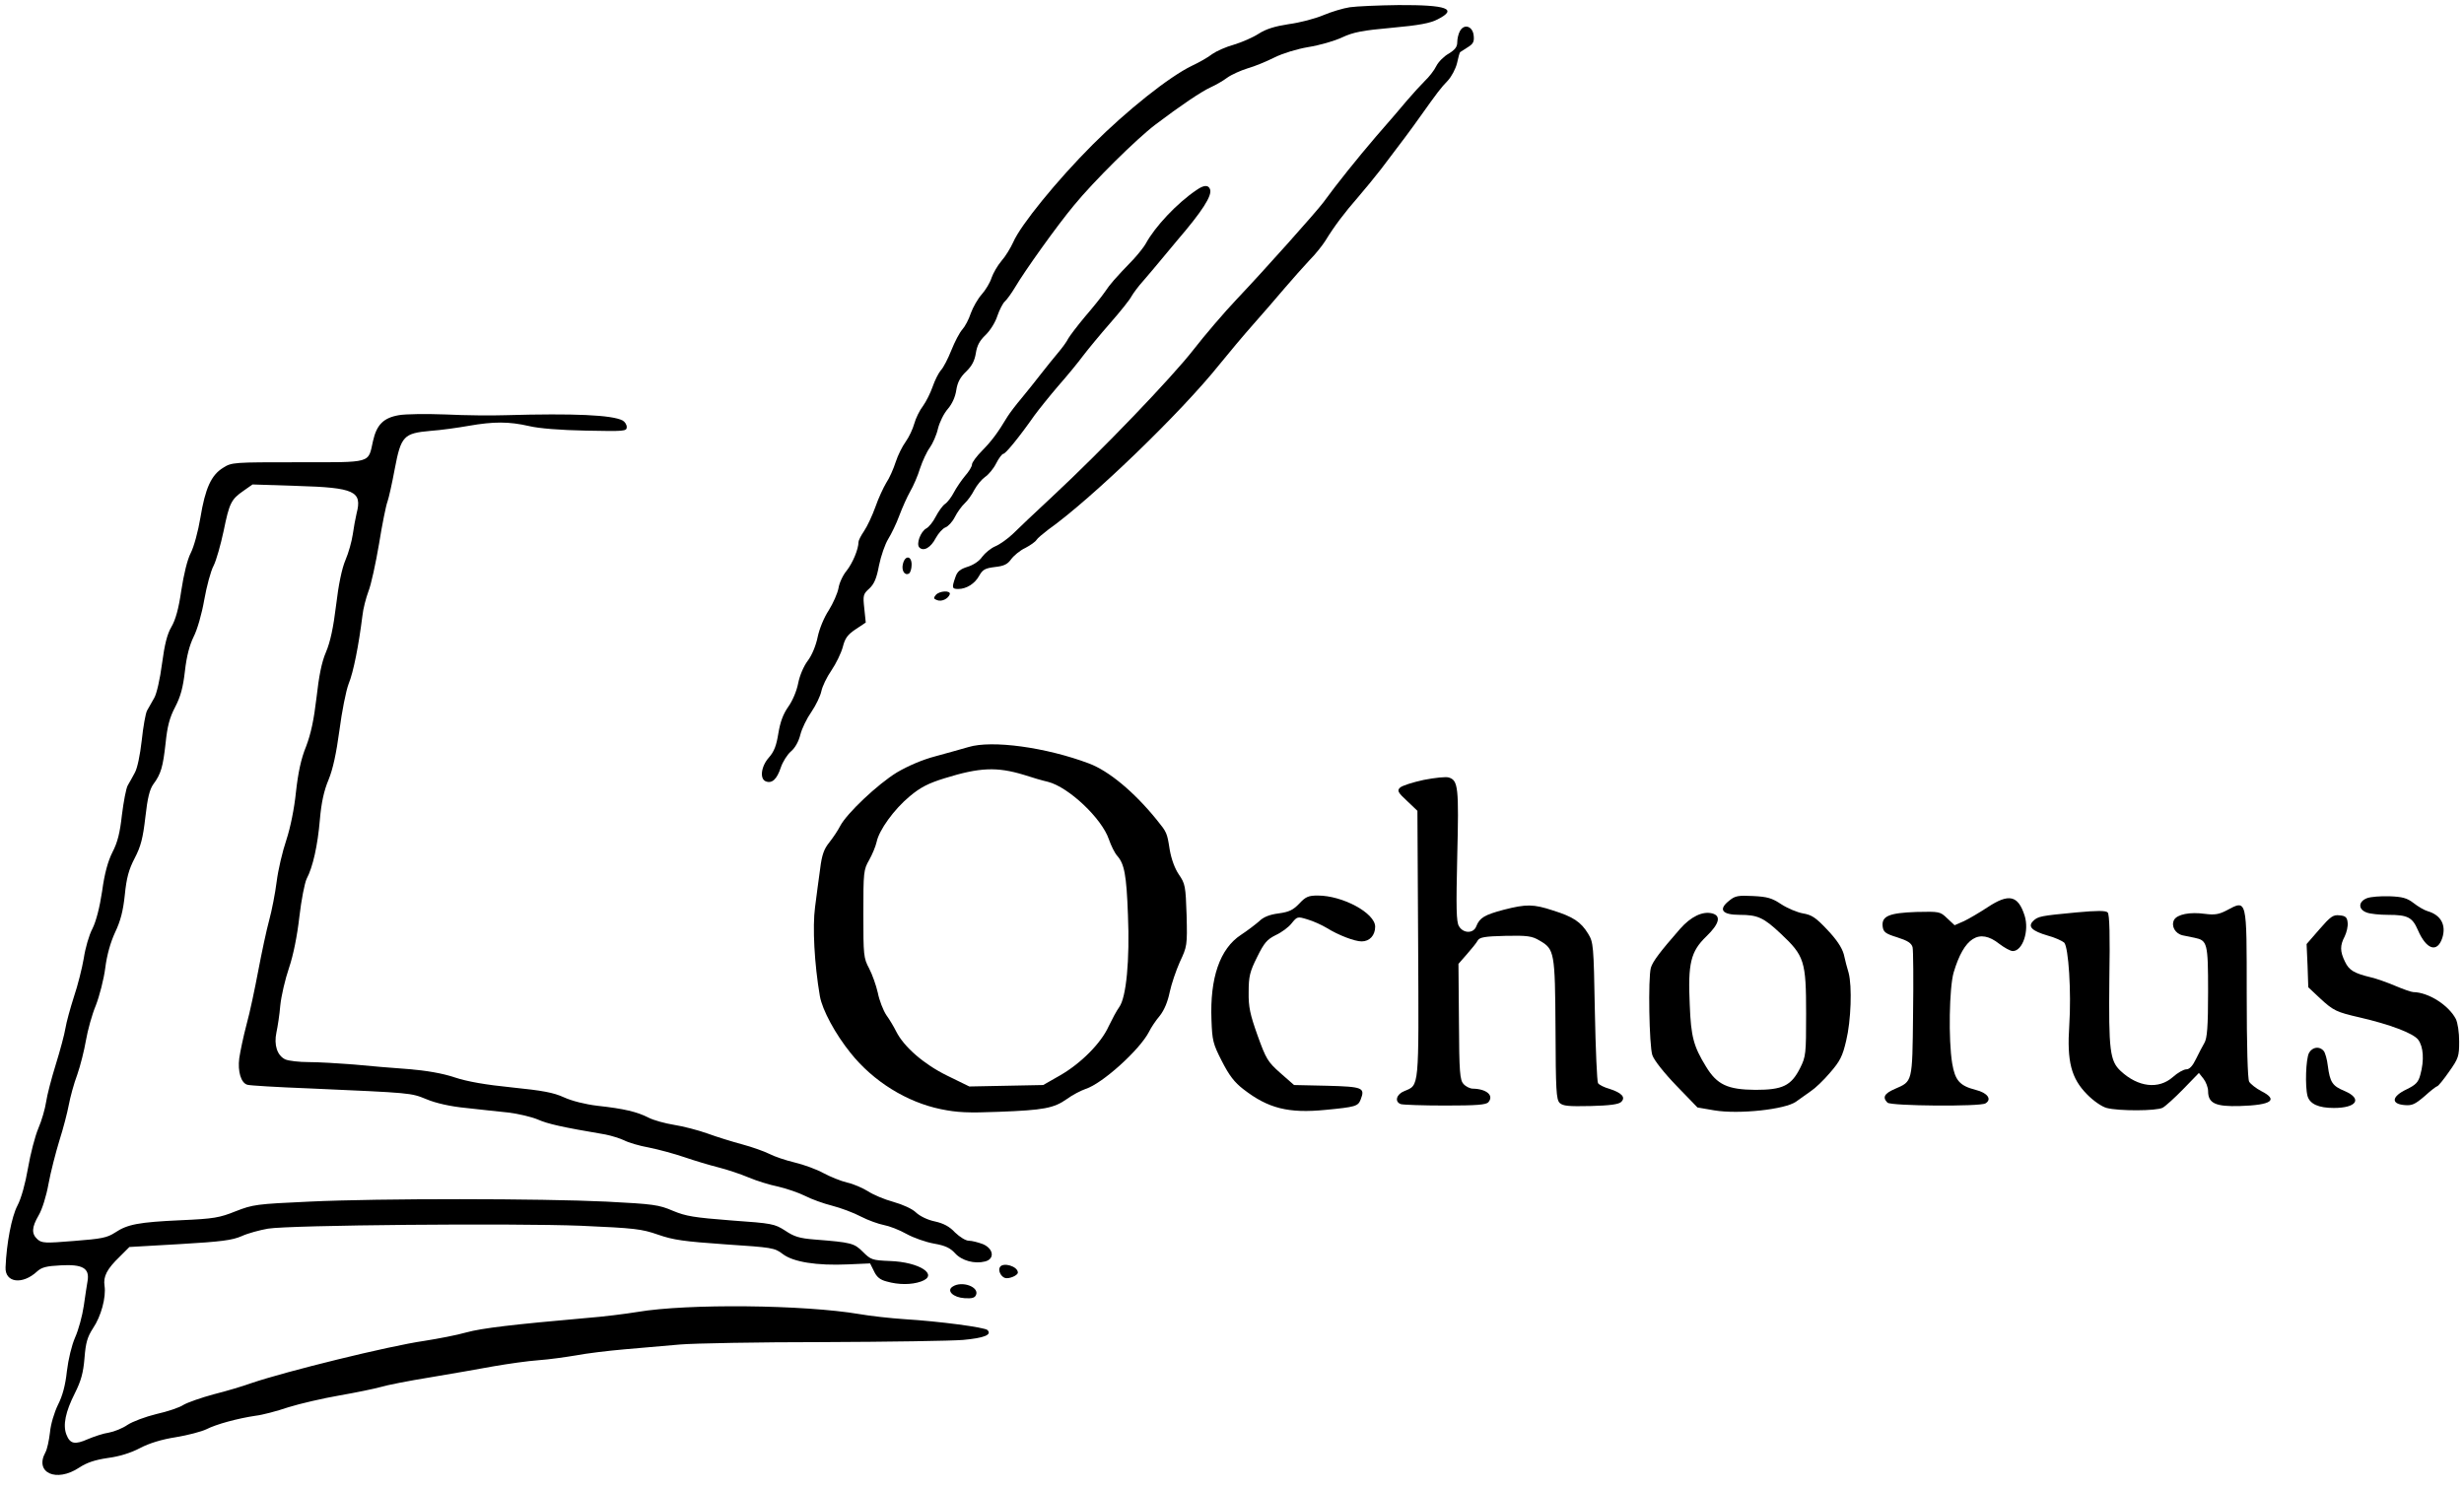
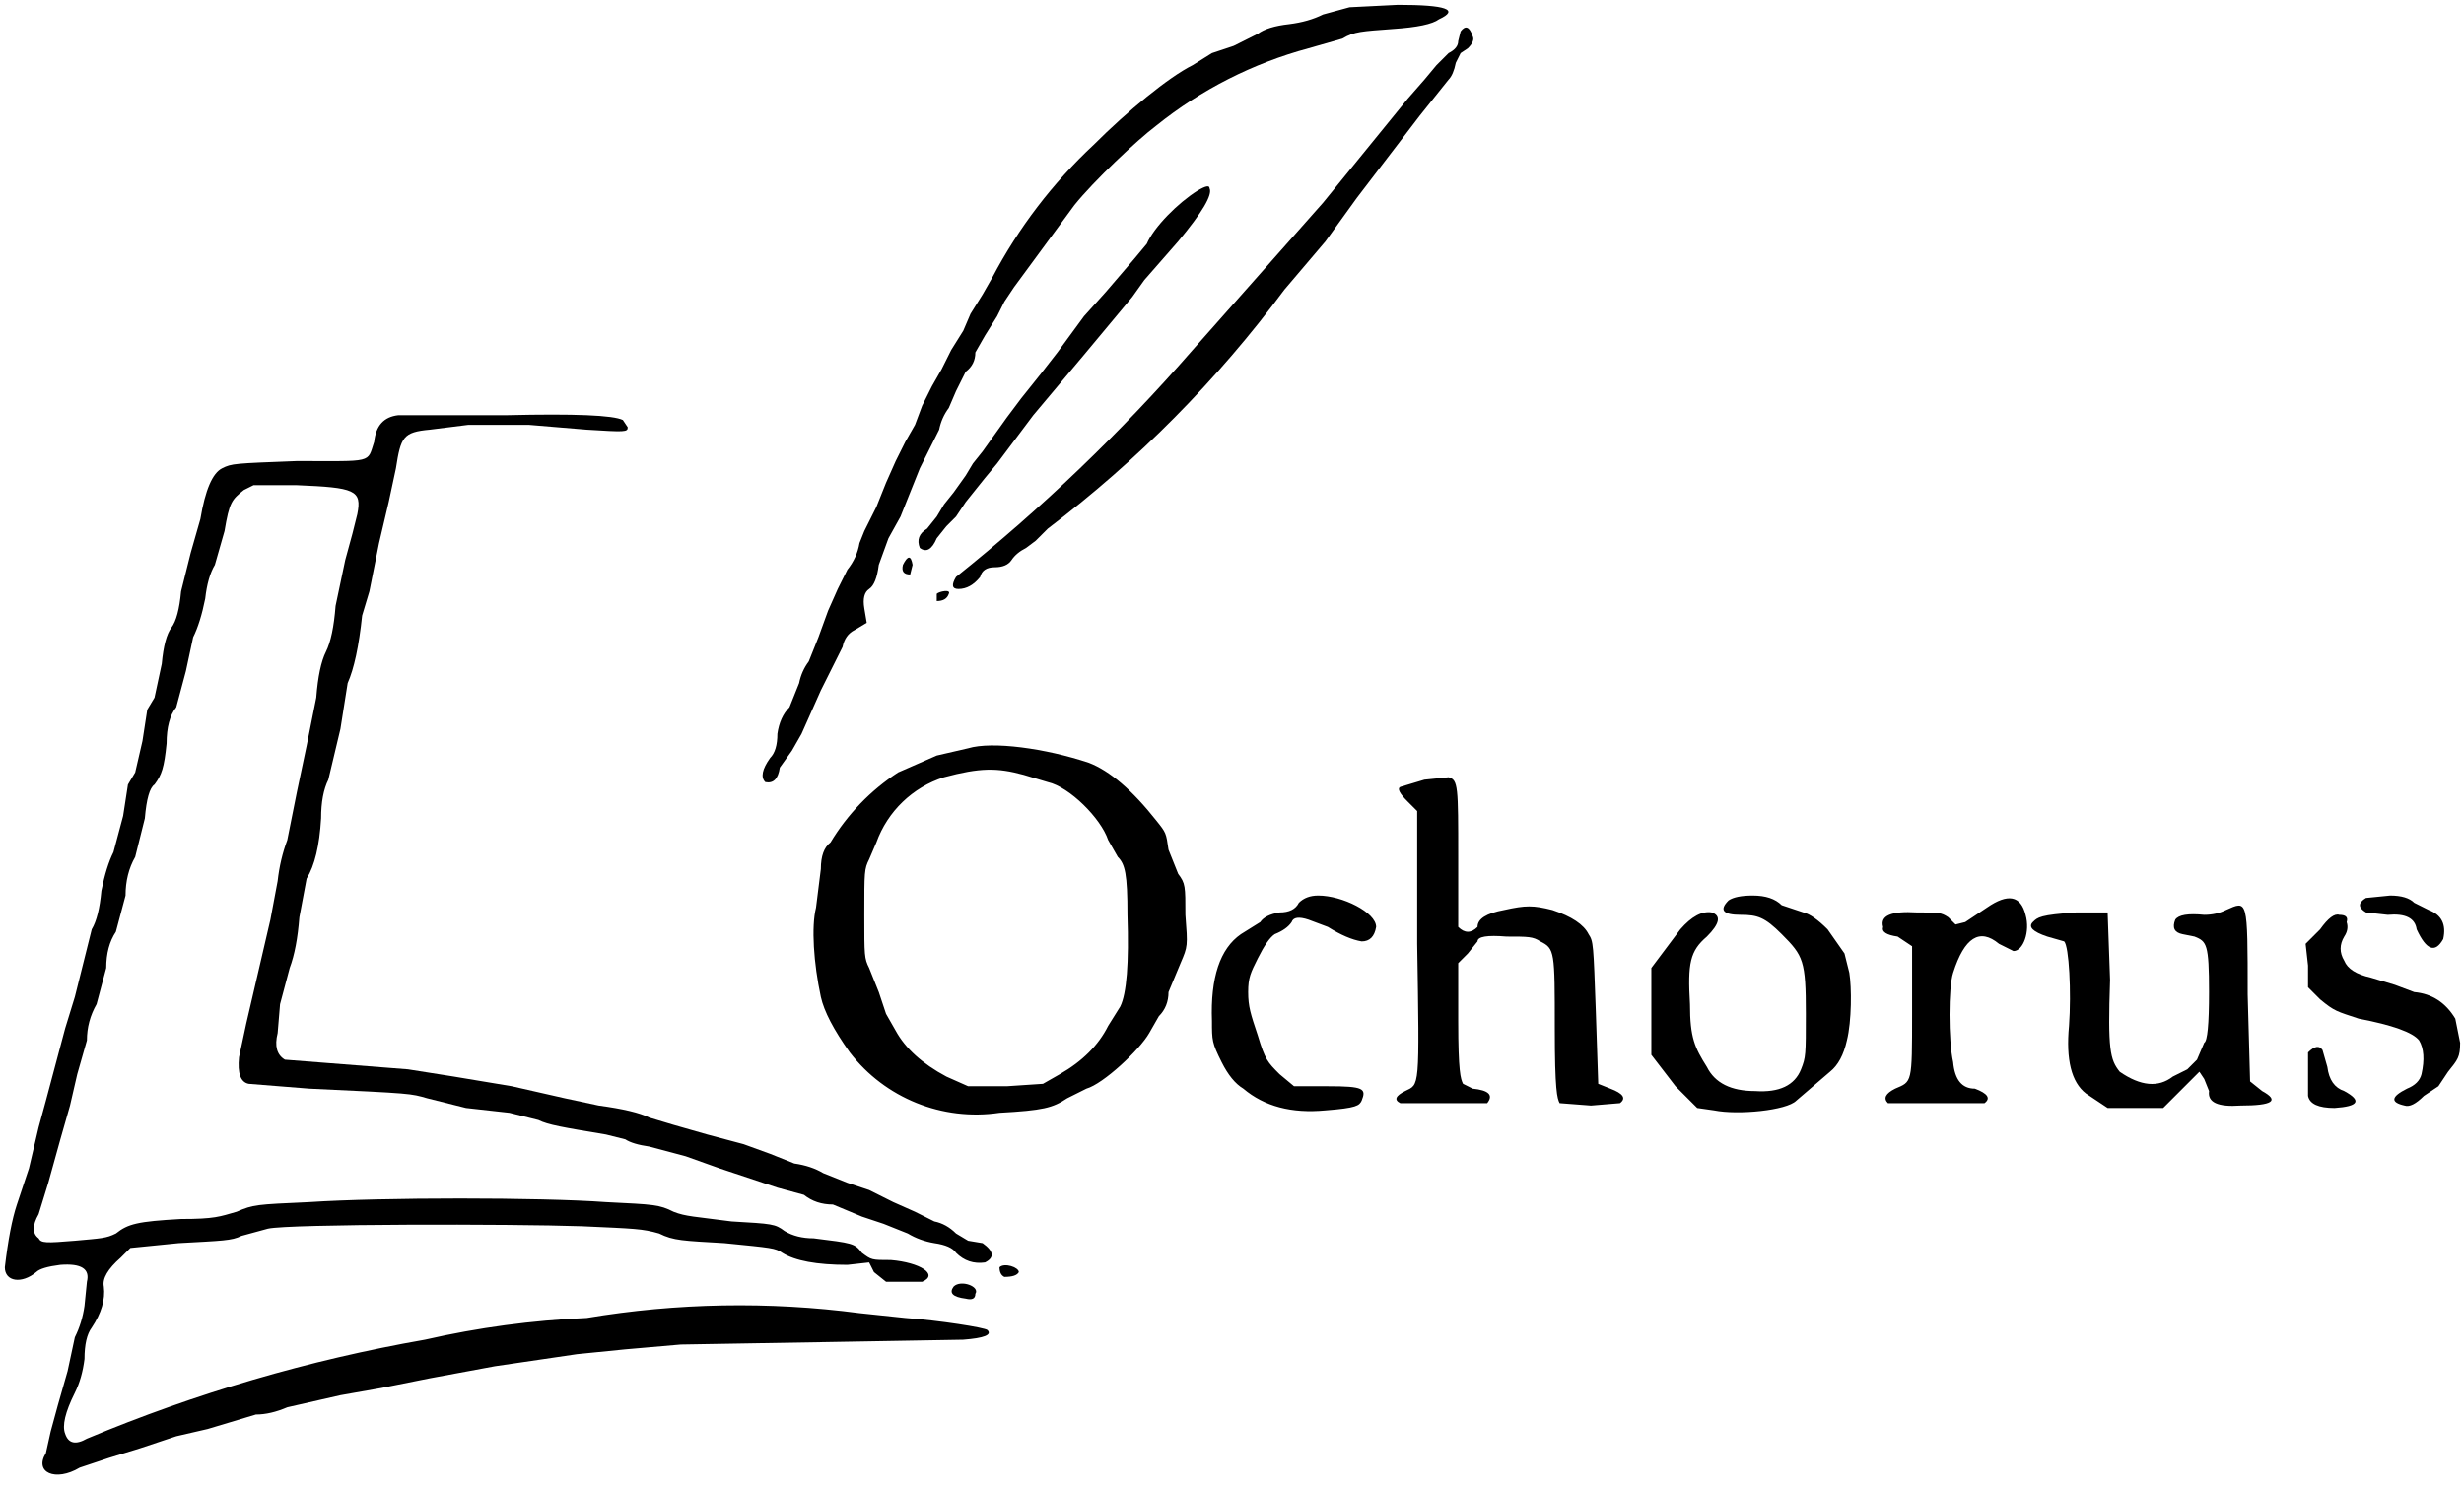
- <svg xmlns="http://www.w3.org/2000/svg" viewBox="220.4 101.0 1020.6 616.3" fill="currentColor">
-   <g transform="translate(0,784) scale(0.1,-0.1)">
-     <path d="M7795 6800 c-27 -4 -77 -19 -110 -33 -33 -14 -97 -31 -143 -37 -58 -9 -94 -20 -125 -40 -23 -15 -69 -35 -102 -45 -33 -9 -73 -27 -90 -39 -16 -13 -55 -35 -85 -49 -93 -45 -268 -184 -410 -326 -148 -148 -299 -334 -329 -404 -11 -24 -32 -59 -49 -78 -16 -19 -34 -50 -41 -70 -6 -20 -25 -51 -41 -69 -16 -18 -36 -53 -45 -78 -8 -25 -24 -55 -35 -67 -11 -12 -31 -50 -45 -85 -14 -35 -33 -73 -44 -84 -10 -12 -25 -42 -34 -68 -9 -26 -27 -62 -40 -80 -14 -18 -30 -51 -36 -73 -6 -22 -22 -56 -35 -74 -14 -19 -33 -57 -42 -85 -9 -28 -26 -67 -39 -86 -12 -20 -33 -65 -45 -100 -13 -36 -34 -81 -47 -100 -13 -19 -23 -39 -23 -45 0 -30 -24 -87 -49 -119 -16 -19 -31 -52 -34 -73 -4 -21 -22 -62 -40 -91 -20 -30 -39 -77 -46 -110 -7 -35 -23 -75 -41 -99 -18 -24 -34 -63 -40 -94 -6 -31 -23 -72 -41 -97 -21 -30 -33 -62 -41 -110 -8 -50 -17 -75 -39 -100 -33 -37 -39 -89 -13 -99 26 -10 46 9 62 57 8 24 27 54 42 67 17 14 32 41 39 69 6 25 27 68 46 95 19 28 37 66 41 85 4 20 22 58 42 87 19 28 40 71 47 97 9 36 20 51 53 73 l42 28 -6 58 c-6 54 -5 60 21 83 20 19 30 42 40 96 8 39 25 88 38 109 13 21 34 64 46 97 12 32 32 77 45 100 13 22 32 66 41 96 10 30 28 69 40 85 12 17 28 52 34 79 7 28 25 64 41 82 18 21 31 50 35 78 5 32 16 53 41 77 24 23 35 45 40 76 5 32 16 52 40 75 19 18 41 53 49 79 9 26 23 53 31 60 8 7 27 33 42 58 40 68 174 256 245 341 81 99 259 275 337 334 103 78 189 136 228 154 20 9 52 27 69 40 18 13 56 30 85 39 29 8 79 29 111 45 34 17 93 35 140 43 45 7 108 25 140 40 47 22 85 29 207 40 111 10 159 19 189 35 85 43 38 60 -162 59 -84 -1 -174 -5 -202 -9z" />
-     <path d="M8251 6701 c-6 -11 -11 -31 -11 -46 0 -19 -9 -31 -35 -47 -20 -11 -43 -34 -52 -52 -8 -17 -30 -45 -47 -61 -17 -17 -50 -53 -73 -80 -23 -28 -81 -95 -129 -150 -77 -90 -164 -198 -219 -274 -30 -40 -244 -280 -357 -399 -54 -57 -135 -152 -180 -210 -91 -117 -380 -418 -583 -607 -71 -66 -146 -137 -166 -157 -21 -20 -53 -43 -72 -51 -19 -8 -43 -28 -55 -44 -12 -18 -37 -34 -60 -41 -31 -10 -43 -19 -51 -44 -15 -43 -14 -48 12 -48 34 0 69 22 87 55 14 25 24 31 65 36 37 4 52 11 67 32 11 15 37 37 59 47 21 11 42 26 46 33 4 7 27 26 49 43 179 127 550 485 709 684 38 47 100 121 139 165 39 44 98 112 130 150 33 39 80 91 104 117 25 25 54 62 66 81 36 59 79 116 135 180 29 34 72 86 95 116 87 114 127 168 161 216 74 104 87 121 115 150 16 17 33 49 39 73 5 24 11 45 13 46 1 1 16 10 31 20 23 14 28 23 25 49 -4 39 -40 50 -57 18z" />
-     <path d="M7159 6042 c-80 -54 -171 -151 -209 -221 -7 -13 -30 -42 -51 -65 -80 -83 -96 -102 -119 -136 -13 -19 -50 -65 -82 -102 -31 -37 -62 -78 -69 -90 -6 -13 -26 -40 -43 -60 -17 -20 -49 -60 -71 -88 -22 -29 -58 -73 -80 -100 -22 -26 -48 -60 -58 -76 -41 -68 -64 -99 -104 -140 -24 -24 -43 -50 -43 -58 0 -9 -13 -30 -29 -48 -15 -18 -36 -49 -46 -68 -10 -19 -26 -41 -37 -48 -10 -7 -27 -31 -38 -52 -11 -22 -29 -44 -39 -49 -24 -13 -43 -65 -29 -79 18 -18 48 0 68 39 11 20 29 40 40 44 11 4 29 23 39 43 10 20 29 46 41 57 12 11 30 36 40 56 11 20 30 43 44 53 14 9 35 34 46 56 11 22 25 40 30 40 9 0 65 68 128 158 19 26 64 82 100 124 37 42 83 98 102 124 19 25 70 87 112 135 43 49 83 99 89 112 7 12 28 41 48 63 20 23 52 61 71 84 19 23 51 61 70 84 103 120 146 186 136 212 -7 19 -26 18 -57 -4z" />
-     <path d="M3856 5110 c-64 -11 -92 -40 -107 -107 -21 -94 0 -88 -311 -88 -267 0 -274 0 -310 -23 -49 -30 -74 -85 -94 -207 -9 -55 -27 -121 -40 -146 -14 -27 -29 -89 -39 -155 -11 -76 -24 -122 -41 -151 -18 -31 -28 -72 -39 -153 -8 -62 -22 -124 -32 -141 -10 -17 -23 -41 -30 -53 -6 -11 -16 -67 -22 -124 -7 -61 -18 -115 -29 -134 -9 -17 -22 -40 -29 -52 -7 -13 -17 -67 -24 -122 -8 -73 -18 -114 -39 -154 -19 -38 -33 -88 -43 -162 -10 -67 -25 -125 -40 -155 -14 -26 -30 -82 -36 -123 -7 -41 -25 -113 -41 -160 -15 -47 -31 -105 -35 -130 -4 -25 -22 -92 -40 -150 -18 -58 -36 -127 -40 -155 -4 -27 -18 -77 -32 -109 -14 -33 -33 -107 -43 -165 -11 -64 -28 -126 -44 -156 -24 -46 -45 -156 -49 -255 -3 -64 70 -74 131 -17 19 17 38 22 98 25 90 5 119 -12 111 -63 -3 -16 -10 -64 -16 -105 -6 -41 -22 -100 -36 -131 -14 -32 -28 -90 -34 -140 -6 -57 -18 -102 -37 -139 -15 -31 -30 -80 -33 -114 -4 -34 -12 -71 -19 -83 -46 -84 45 -126 140 -63 32 21 65 32 119 40 47 6 95 21 133 41 38 20 90 36 148 45 49 8 106 23 127 33 41 21 130 45 204 56 27 3 88 19 135 35 48 15 143 37 212 49 69 12 146 28 171 35 26 8 118 26 205 40 88 15 206 35 264 46 58 10 141 22 185 25 43 3 113 13 155 20 41 8 131 19 200 25 69 6 172 15 230 20 58 5 326 10 595 10 270 1 530 5 578 9 87 8 121 21 101 41 -11 11 -197 36 -344 45 -58 4 -141 13 -186 21 -230 39 -712 44 -919 9 -49 -8 -144 -20 -210 -25 -306 -27 -435 -42 -500 -60 -38 -11 -117 -26 -174 -35 -146 -21 -572 -126 -716 -175 -33 -12 -103 -33 -155 -46 -52 -14 -109 -34 -126 -44 -16 -11 -67 -28 -112 -38 -45 -11 -99 -31 -120 -45 -20 -14 -55 -28 -77 -32 -22 -3 -61 -16 -87 -27 -54 -24 -74 -20 -89 19 -15 39 -4 94 35 171 26 52 35 85 40 146 5 64 12 87 35 123 34 50 55 129 48 176 -6 39 10 70 63 121 l40 40 209 12 c172 10 217 16 256 33 26 12 75 25 109 31 92 15 1014 23 1296 12 224 -10 251 -13 320 -37 63 -22 107 -28 278 -40 194 -13 204 -14 238 -40 43 -33 140 -49 271 -43 l91 4 16 -32 c11 -24 25 -36 53 -43 49 -14 102 -14 142 0 76 27 -6 81 -130 85 -72 3 -78 5 -111 38 -36 36 -48 39 -200 51 -63 5 -85 12 -122 37 -44 28 -53 30 -223 42 -153 12 -187 17 -242 40 -58 25 -81 28 -275 38 -271 13 -935 14 -1231 0 -220 -10 -233 -12 -305 -40 -67 -27 -91 -31 -225 -37 -177 -8 -223 -17 -274 -51 -34 -22 -56 -26 -171 -35 -120 -10 -133 -9 -151 7 -25 23 -24 49 5 99 14 23 32 80 41 131 9 49 30 130 45 179 16 50 33 116 39 148 6 32 21 88 35 125 13 37 29 101 36 142 7 41 25 107 41 145 15 39 33 108 39 155 7 55 22 107 41 148 22 46 33 88 40 155 7 71 17 106 41 152 25 48 34 82 44 169 9 81 18 116 33 137 32 43 40 72 51 171 7 68 16 104 39 148 23 44 33 81 41 150 7 62 19 107 36 142 15 29 34 95 44 153 10 56 27 120 39 142 11 22 29 86 41 142 24 117 31 132 83 168 l37 26 184 -6 c239 -7 271 -22 247 -114 -5 -21 -12 -60 -16 -88 -4 -27 -17 -75 -30 -105 -15 -35 -29 -103 -39 -188 -11 -91 -24 -152 -42 -194 -18 -42 -29 -99 -39 -188 -11 -93 -23 -149 -43 -202 -21 -51 -33 -108 -42 -188 -7 -70 -23 -148 -40 -200 -16 -47 -34 -124 -40 -172 -6 -48 -20 -120 -31 -160 -11 -40 -31 -134 -45 -208 -14 -74 -35 -175 -49 -225 -13 -49 -26 -112 -30 -139 -7 -54 7 -103 34 -110 9 -3 124 -10 256 -15 428 -19 419 -18 486 -45 38 -16 99 -30 163 -36 55 -6 135 -15 176 -19 41 -5 96 -18 122 -29 41 -18 97 -31 280 -62 25 -5 60 -16 77 -24 17 -9 63 -23 103 -30 40 -8 106 -26 147 -40 41 -14 104 -33 140 -42 36 -9 93 -28 126 -42 33 -14 88 -31 123 -38 34 -8 84 -25 110 -38 27 -14 77 -32 113 -41 35 -9 89 -29 119 -45 31 -16 74 -31 95 -35 22 -4 64 -20 94 -37 29 -16 80 -34 114 -40 46 -8 67 -18 87 -40 28 -31 81 -45 124 -34 41 10 36 53 -9 72 -19 7 -45 14 -58 14 -13 0 -37 15 -57 34 -23 25 -48 38 -84 46 -30 6 -62 22 -78 37 -15 15 -55 33 -94 44 -37 10 -84 30 -105 44 -21 13 -59 30 -86 36 -26 6 -70 24 -98 39 -27 15 -81 35 -119 44 -38 9 -85 25 -106 36 -20 10 -70 28 -111 39 -41 11 -106 31 -144 45 -39 14 -101 30 -139 36 -37 6 -85 19 -106 30 -47 24 -101 37 -211 49 -51 6 -106 20 -139 35 -44 20 -88 28 -215 41 -109 11 -185 24 -239 42 -51 17 -117 28 -190 34 -61 4 -163 13 -226 19 -63 5 -147 10 -187 10 -40 0 -83 5 -97 11 -34 16 -48 60 -37 112 5 23 13 74 16 112 4 39 20 108 36 155 18 53 34 133 43 212 8 70 22 140 30 157 26 49 46 139 55 246 6 70 17 120 36 165 18 44 32 109 45 205 10 77 27 163 38 192 20 48 42 161 57 281 3 30 15 75 25 102 11 27 30 115 44 197 13 81 29 160 35 175 5 14 19 75 30 135 26 137 37 148 148 158 43 3 114 13 159 21 103 18 166 18 249 -1 41 -10 131 -17 236 -19 159 -3 169 -3 169 15 0 10 -8 22 -17 27 -44 23 -201 30 -483 22 -58 -2 -170 -1 -250 3 -80 3 -167 2 -194 -3z" />
-     <path d="M5944 4494 c-7 -27 7 -50 25 -40 6 4 11 20 11 37 0 37 -27 40 -36 3z" />
-     <path d="M6080 4365 c-10 -12 -9 -16 5 -21 19 -8 46 5 53 24 5 17 -43 15 -58 -3z" />
-     <path d="M6215 3735 c-27 -8 -89 -25 -136 -38 -54 -14 -114 -40 -160 -67 -80 -49 -208 -170 -235 -222 -9 -18 -30 -49 -45 -68 -22 -27 -31 -52 -38 -110 -6 -41 -15 -112 -21 -158 -11 -82 -3 -235 20 -369 10 -57 64 -157 127 -235 94 -118 233 -204 374 -233 68 -14 113 -16 239 -11 188 7 229 15 283 53 23 17 58 35 78 42 69 22 223 161 262 236 8 17 28 47 45 67 19 24 33 59 41 98 7 33 26 89 42 125 30 64 31 68 28 193 -4 122 -6 131 -32 169 -17 25 -31 63 -38 103 -11 71 -12 72 -54 124 -94 116 -198 202 -280 233 -178 67 -402 98 -500 68z m230 -115 c33 -11 78 -24 100 -29 86 -22 223 -152 252 -238 9 -26 24 -57 35 -69 29 -33 38 -78 44 -244 8 -188 -7 -342 -36 -382 -11 -15 -30 -51 -44 -80 -31 -69 -114 -153 -201 -203 l-70 -40 -153 -3 -153 -3 -92 45 c-96 47 -179 119 -211 183 -9 18 -27 49 -41 68 -13 20 -29 61 -35 92 -7 31 -23 76 -36 101 -23 43 -24 54 -24 226 0 173 1 183 24 223 13 23 27 57 31 75 10 49 72 135 137 189 44 37 77 54 145 75 145 45 216 48 328 14z" />
-     <path d="M8101 3599 c-46 -10 -90 -24 -98 -32 -13 -12 -9 -20 29 -55 l43 -41 3 -552 c3 -605 5 -583 -57 -609 -33 -13 -42 -44 -15 -54 9 -3 91 -6 184 -6 130 0 170 3 179 14 24 28 -8 55 -65 56 -11 0 -29 9 -38 19 -15 17 -18 47 -19 259 l-2 239 35 40 c19 22 40 47 45 57 8 13 28 17 115 19 90 2 110 -1 140 -19 63 -36 65 -47 67 -368 1 -252 3 -290 17 -305 14 -13 36 -15 129 -13 79 2 116 7 126 17 20 19 2 38 -48 54 -22 6 -44 17 -48 24 -4 6 -10 140 -13 297 -5 276 -6 286 -28 322 -30 49 -62 70 -145 96 -82 27 -111 27 -205 3 -79 -21 -99 -33 -113 -68 -11 -31 -54 -31 -72 0 -11 18 -12 75 -7 292 7 283 4 312 -35 324 -11 4 -58 -1 -104 -10z" />
-     <path d="M7586 3087 c-26 -27 -42 -35 -86 -41 -38 -5 -63 -15 -81 -33 -15 -13 -49 -39 -75 -56 -87 -57 -129 -178 -122 -353 3 -84 6 -98 43 -170 30 -59 52 -88 90 -117 102 -79 186 -100 339 -85 125 12 135 15 146 43 19 49 9 53 -139 57 l-137 3 -57 50 c-52 46 -59 58 -94 155 -31 87 -38 118 -37 180 0 65 5 85 35 145 29 59 41 73 77 91 24 11 54 33 66 49 23 28 24 29 66 16 24 -7 59 -23 79 -35 48 -30 116 -56 145 -56 33 0 56 25 56 61 0 56 -134 129 -238 129 -38 0 -50 -5 -76 -33z" />
-     <path d="M9368 3100 c-48 -37 -33 -60 42 -60 74 0 99 -11 170 -78 98 -92 105 -113 105 -332 0 -167 -1 -177 -25 -225 -37 -73 -72 -90 -185 -90 -115 1 -159 21 -205 97 -51 83 -62 123 -67 256 -8 171 4 220 68 282 55 53 63 86 25 96 -40 10 -88 -13 -133 -64 -84 -96 -113 -135 -121 -161 -12 -43 -7 -322 6 -362 7 -21 48 -73 100 -127 l87 -90 70 -12 c102 -17 294 4 338 36 18 13 46 33 62 44 17 11 53 45 79 76 41 47 52 68 67 133 20 82 25 225 10 281 -6 19 -15 54 -20 77 -8 28 -30 61 -69 102 -47 50 -64 61 -100 67 -23 4 -64 21 -90 38 -39 26 -58 31 -117 34 -60 3 -74 1 -97 -18z" />
-     <path d="M12008 3109 c-36 -14 -37 -46 -2 -59 14 -6 55 -10 90 -10 81 0 100 -10 123 -63 35 -81 80 -96 101 -33 17 53 -5 95 -60 111 -14 4 -40 19 -59 34 -27 21 -47 26 -100 28 -36 1 -78 -2 -93 -8z" />
-     <path d="M10436 3071 c-32 -21 -76 -47 -97 -57 l-39 -17 -31 29 c-29 28 -32 28 -127 26 -113 -4 -145 -17 -140 -60 3 -23 11 -30 60 -45 44 -14 59 -24 64 -41 3 -12 4 -137 2 -278 -3 -285 -2 -277 -75 -309 -44 -19 -53 -35 -31 -57 14 -14 385 -17 406 -3 28 17 8 44 -41 56 -66 17 -85 39 -97 110 -16 98 -12 313 6 376 43 145 106 185 189 119 21 -16 46 -30 56 -30 41 0 69 84 49 147 -27 84 -65 93 -154 34z" />
-     <path d="M11426 3058 c-31 -16 -49 -19 -88 -14 -64 9 -116 -2 -129 -25 -13 -26 5 -57 36 -64 14 -3 36 -7 49 -10 53 -11 56 -21 56 -223 0 -146 -4 -193 -15 -212 -8 -14 -24 -44 -35 -67 -14 -29 -27 -43 -40 -43 -11 0 -36 -14 -56 -32 -59 -52 -144 -42 -216 25 -45 42 -50 86 -47 379 3 183 1 270 -7 278 -8 8 -44 8 -130 0 -148 -14 -159 -16 -179 -36 -23 -23 -4 -41 61 -60 30 -8 60 -22 68 -29 18 -19 30 -205 21 -343 -10 -149 8 -219 73 -285 26 -27 62 -52 82 -57 48 -13 206 -13 232 1 11 6 50 41 85 77 l65 67 19 -24 c10 -13 19 -36 19 -51 0 -51 31 -65 132 -62 131 4 161 25 88 62 -21 11 -44 29 -50 39 -6 13 -10 146 -10 363 0 399 2 392 -84 346z" />
-     <path d="M11811 2980 l-53 -61 4 -89 3 -90 49 -46 c55 -51 68 -57 164 -79 125 -29 221 -65 242 -92 22 -29 26 -85 9 -146 -8 -30 -18 -41 -57 -60 -61 -29 -66 -60 -9 -65 32 -3 44 3 84 37 25 23 49 41 52 41 4 0 26 27 49 60 39 55 42 64 42 125 0 38 -6 78 -14 94 -30 57 -113 110 -176 111 -8 0 -42 12 -75 26 -33 14 -78 30 -100 35 -70 17 -91 29 -108 65 -21 43 -21 67 -1 105 8 17 14 42 12 57 -2 22 -9 28 -34 30 -26 3 -37 -5 -83 -58z" />
-     <path d="M11768 2468 c-13 -25 -17 -138 -6 -179 10 -33 46 -49 109 -49 95 0 119 38 45 70 -51 21 -61 36 -70 104 -3 27 -11 55 -17 62 -17 21 -47 17 -61 -8z" />
-     <path d="M6346 1581 c-9 -13 3 -39 20 -45 16 -6 54 10 54 22 0 26 -61 44 -74 23z" />
-     <path d="M6150 1500 c-27 -17 2 -45 49 -48 31 -2 43 1 48 14 13 33 -59 59 -97 34z" />
-   </g>
+ <svg xmlns="http://www.w3.org/2000/svg" fill="currentColor" aria-label="Ochorus" viewBox="0 0 1020.6 616.3">
+   <path d="m559 3-11 3q-6 3-14 4-9 1-13 4l-10 5-9 3-8 5c-10 5-27 19-41 33a207 207 0 0 0-42 55l-4 7-5 8-3 7-5 8-4 8-4 7-4 8-3 8-4 7-4 8-4 9-4 10-5 10-2 5q-1 6-5 11l-4 8-4 9-4 11-4 10q-3 4-4 9l-4 10q-4 4-5 11 0 7-3 10-5 7-2 10 5 1 6-6l5-7 4-7 4-9 4-9 4-8 5-10q1-5 5-7l5-3-1-6q-1-6 2-8t4-10l4-11 5-9 4-10 4-10 4-8 4-8q1-5 4-9l3-7 4-8q4-3 4-8l4-7 5-8 3-6 4-6 25-34c8-10 26-27 34-33a172 172 0 0 1 63-32l14-4c5-3 8-3 21-4q15-1 19-4 13-6-17-6z" />
+   <path d="m605 13-1 4q0 3-4 5l-5 5-5 6-7 8-35 43-54 61a754 754 0 0 1-98 94q-3 5 1 5 5 0 9-5 1-4 6-4t7-3 6-5l4-3 5-5a493 493 0 0 0 98-99l17-20 13-18 26-34 12-15q2-2 3-7l2-4 3-2q3-3 2-5-2-6-5-2M496 79c-8 5-18 15-21 22l-5 6-12 14-9 10-11 15-7 9-8 10-6 8-10 14-4 5-3 5-5 7-4 5-3 5-4 5q-5 3-3 8 4 3 7-4l4-5 4-4 4-6 4-5 4-5 5-6 3-4 12-16 21-25 20-24 5-7 7-8 7-8q15-18 13-22 0-2-5 1m-331 93q-9 1-10 11c-3 9 0 8-32 8-26 1-27 1-31 3q-6 3-9 21l-4 14-4 16q-1 11-4 15t-4 15l-3 14-3 5-2 13-3 13-3 5-2 13-4 15q-3 6-5 16-1 11-4 16l-3 12-4 16-4 13-4 15-4 15-3 11-4 17-5 15q-3 9-5 26c0 6 7 7 13 2q2-2 10-3 13-1 11 7l-1 10q-1 7-4 13l-3 14-4 14-3 11-2 9c-5 8 4 12 14 6l12-4 13-4 15-5 13-3 20-6q6 0 13-3l22-5 17-3 20-4 27-5 34-5 20-2 23-2 59-1 58-1q13-1 10-4c-1-1-20-4-34-5l-19-2a383 383 0 0 0-113 2 373 373 0 0 0-67 9 655 655 0 0 0-140 41q-7 4-9-2-2-5 4-17 3-6 4-14 0-9 3-13 6-9 5-17-1-5 7-12l4-4 20-2c18-1 22-1 26-3l11-3c9-2 101-2 130-1 22 1 25 1 32 3 6 3 10 3 27 4 20 2 21 2 24 4q8 5 27 5l9-1 2 4 5 4h15c7-3-1-8-13-9-8 0-8 0-12-3-3-4-4-4-20-6q-7 0-12-3c-4-3-5-3-22-4-15-2-19-2-24-4-6-3-8-3-28-4-27-2-93-2-123 0-22 1-23 1-30 4-7 2-9 3-23 3-18 1-22 2-27 6-4 2-6 2-17 3-12 1-14 1-15-1q-4-3 0-10l4-13 5-18 4-14 3-13 4-14q0-8 4-15l4-15q0-9 4-15l4-15q0-9 4-16l4-16q1-12 4-14c3-4 4-7 5-17q0-10 4-15l4-15 3-14q3-6 5-16 1-9 4-14l4-14c2-12 3-13 8-17l4-2h18c24 1 27 2 25 12l-2 8-3 11-4 19q-1 13-4 19t-4 19l-4 20-4 19-4 20q-3 8-4 17l-3 16-10 43-3 14q-1 10 4 11l25 2c43 2 42 2 49 4l16 4 18 2 12 3c4 2 10 3 28 6l8 2q3 2 10 3l15 4 14 5 12 4 12 4 11 3q5 4 12 4l12 5 9 3 10 4q5 3 11 4 7 1 9 4 5 5 12 4 6-3-1-8l-6-1-5-3q-4-4-9-5l-8-4-9-4-10-5-9-3-10-4q-5-3-12-4l-10-4-11-4-15-4-14-4-10-3q-6-3-21-5l-14-3-22-5-24-4-19-3-51-4q-5-3-3-11l1-12 4-15q3-8 4-21l3-16q5-8 6-25 0-10 3-16l5-21 3-19q4-9 6-28l3-10 4-20 4-17 3-14c2-13 3-15 14-16l16-2h25l24 2c16 1 17 1 17-1l-2-3q-6-3-48-2zm209 62q-1 4 3 4l1-4q-1-6-4 0m14 13v2q4 0 5-3c1-2-4-1-5 0" />
+   <path d="m401 310-13 3-16 7a90 90 0 0 0-28 29q-4 3-4 11l-2 16c-2 8-1 23 2 37q2 9 12 23a66 66 0 0 0 62 25c18-1 22-2 28-6l8-4c7-2 22-16 26-23l4-7q4-4 4-10l5-12c3-7 3-7 2-20 0-12 0-13-3-17l-4-10c-1-7-1-7-5-12q-15-19-28-24c-18-6-40-9-50-6m23 11 10 3c9 2 22 15 25 24l4 7c3 3 4 7 4 24q1 30-3 38l-5 8q-6 12-20 20l-7 4-15 1h-16l-9-4q-15-8-21-19l-4-7-3-9-4-10c-2-4-2-5-2-22 0-18 0-19 2-23l3-7a44 44 0 0 1 28-27c15-4 22-4 33-1m166 2-10 3q-2 1 3 6l4 4v55c1 61 1 58-5 61q-6 3-2 5h36q4-5-6-6l-4-2c-1-2-2-5-2-26v-24l4-4 4-5q0-3 12-2c9 0 11 0 14 2 6 3 6 4 6 36 0 26 1 29 2 31l13 1 12-1q4-3-4-6l-5-2-1-30c-1-28-1-29-3-32q-3-6-15-10c-8-2-11-2-20 0q-11 2-11 7-4 4-8 0v-29c0-29 0-32-4-33zm-52 51q-2 4-8 4-6 1-8 4l-8 5q-13 9-12 36c0 8 0 9 4 17q4 8 9 11 13 11 34 9c13-1 14-2 15-4 2-5 1-6-14-6h-14l-6-5c-5-5-6-6-9-16-3-9-4-12-4-18s1-8 4-14q4-8 7-10 5-2 7-5 1-3 7-1l8 3q8 5 14 6 5 0 6-6c0-6-14-13-24-13q-5 0-8 3m178-1q-6 6 5 6c7 0 10 1 17 8 9 9 10 11 10 33 0 17 0 18-2 23q-4 10-19 9-15 0-20-10c-5-8-7-12-7-26-1-17 0-22 7-28q8-8 2-10-6-1-13 7l-12 16v36l10 13 9 9 7 1c10 2 30 0 34-4l14-12q5-4 7-13c2-8 2-22 1-28l-2-8-7-10q-6-6-10-7l-9-3q-4-4-12-4-7 0-10 2m264-1q-5 3 0 6l9 1q11-1 12 6 6 13 11 4 2-9-6-12l-6-3q-3-3-10-3zm-157 4-9 6-4 1-3-3c-3-2-4-2-13-2q-16-1-14 6-1 3 6 4l6 4v28c0 29 0 28-7 31q-6 3-3 6h40q4-3-4-6-8 0-9-11c-2-9-2-31 0-37q7-22 19-12l6 3c4 0 7-8 5-15q-3-12-16-3" />
+   <path d="M922 377q-4 2-9 2-10-1-12 2-2 5 3 6l5 1c5 2 6 3 6 23q0 20-2 21l-3 7-4 4-6 3q-9 7-22-2c-4-5-5-9-4-38l-1-28h-13c-15 1-16 2-18 4q-3 3 6 6l7 2c2 2 3 21 2 35q-2 21 7 28l9 6h23l8-8 7-7 2 3 2 5q-1 7 13 6 20 0 9-6l-5-4-1-36c0-40 0-39-9-35m39 8-6 6 1 9v9l5 5c6 5 7 5 16 8q21 4 25 9 3 5 1 14-1 4-6 6-10 5-1 7 3 1 8-4l6-4 4-6c4-5 5-6 5-12l-2-10q-6-10-17-11l-8-3-10-3q-9-2-11-7-3-5 0-10 2-3 1-6 1-3-3-3-3-1-8 6m-5 51v18q1 5 11 5 15-1 4-7-6-2-7-10l-2-7q-2-3-6 1m-542 89q0 3 2 4 5 0 6-2c0-2-6-4-8-2m-19 8q-3 4 5 5 4 1 4-2c2-3-6-6-9-3" />
</svg>
